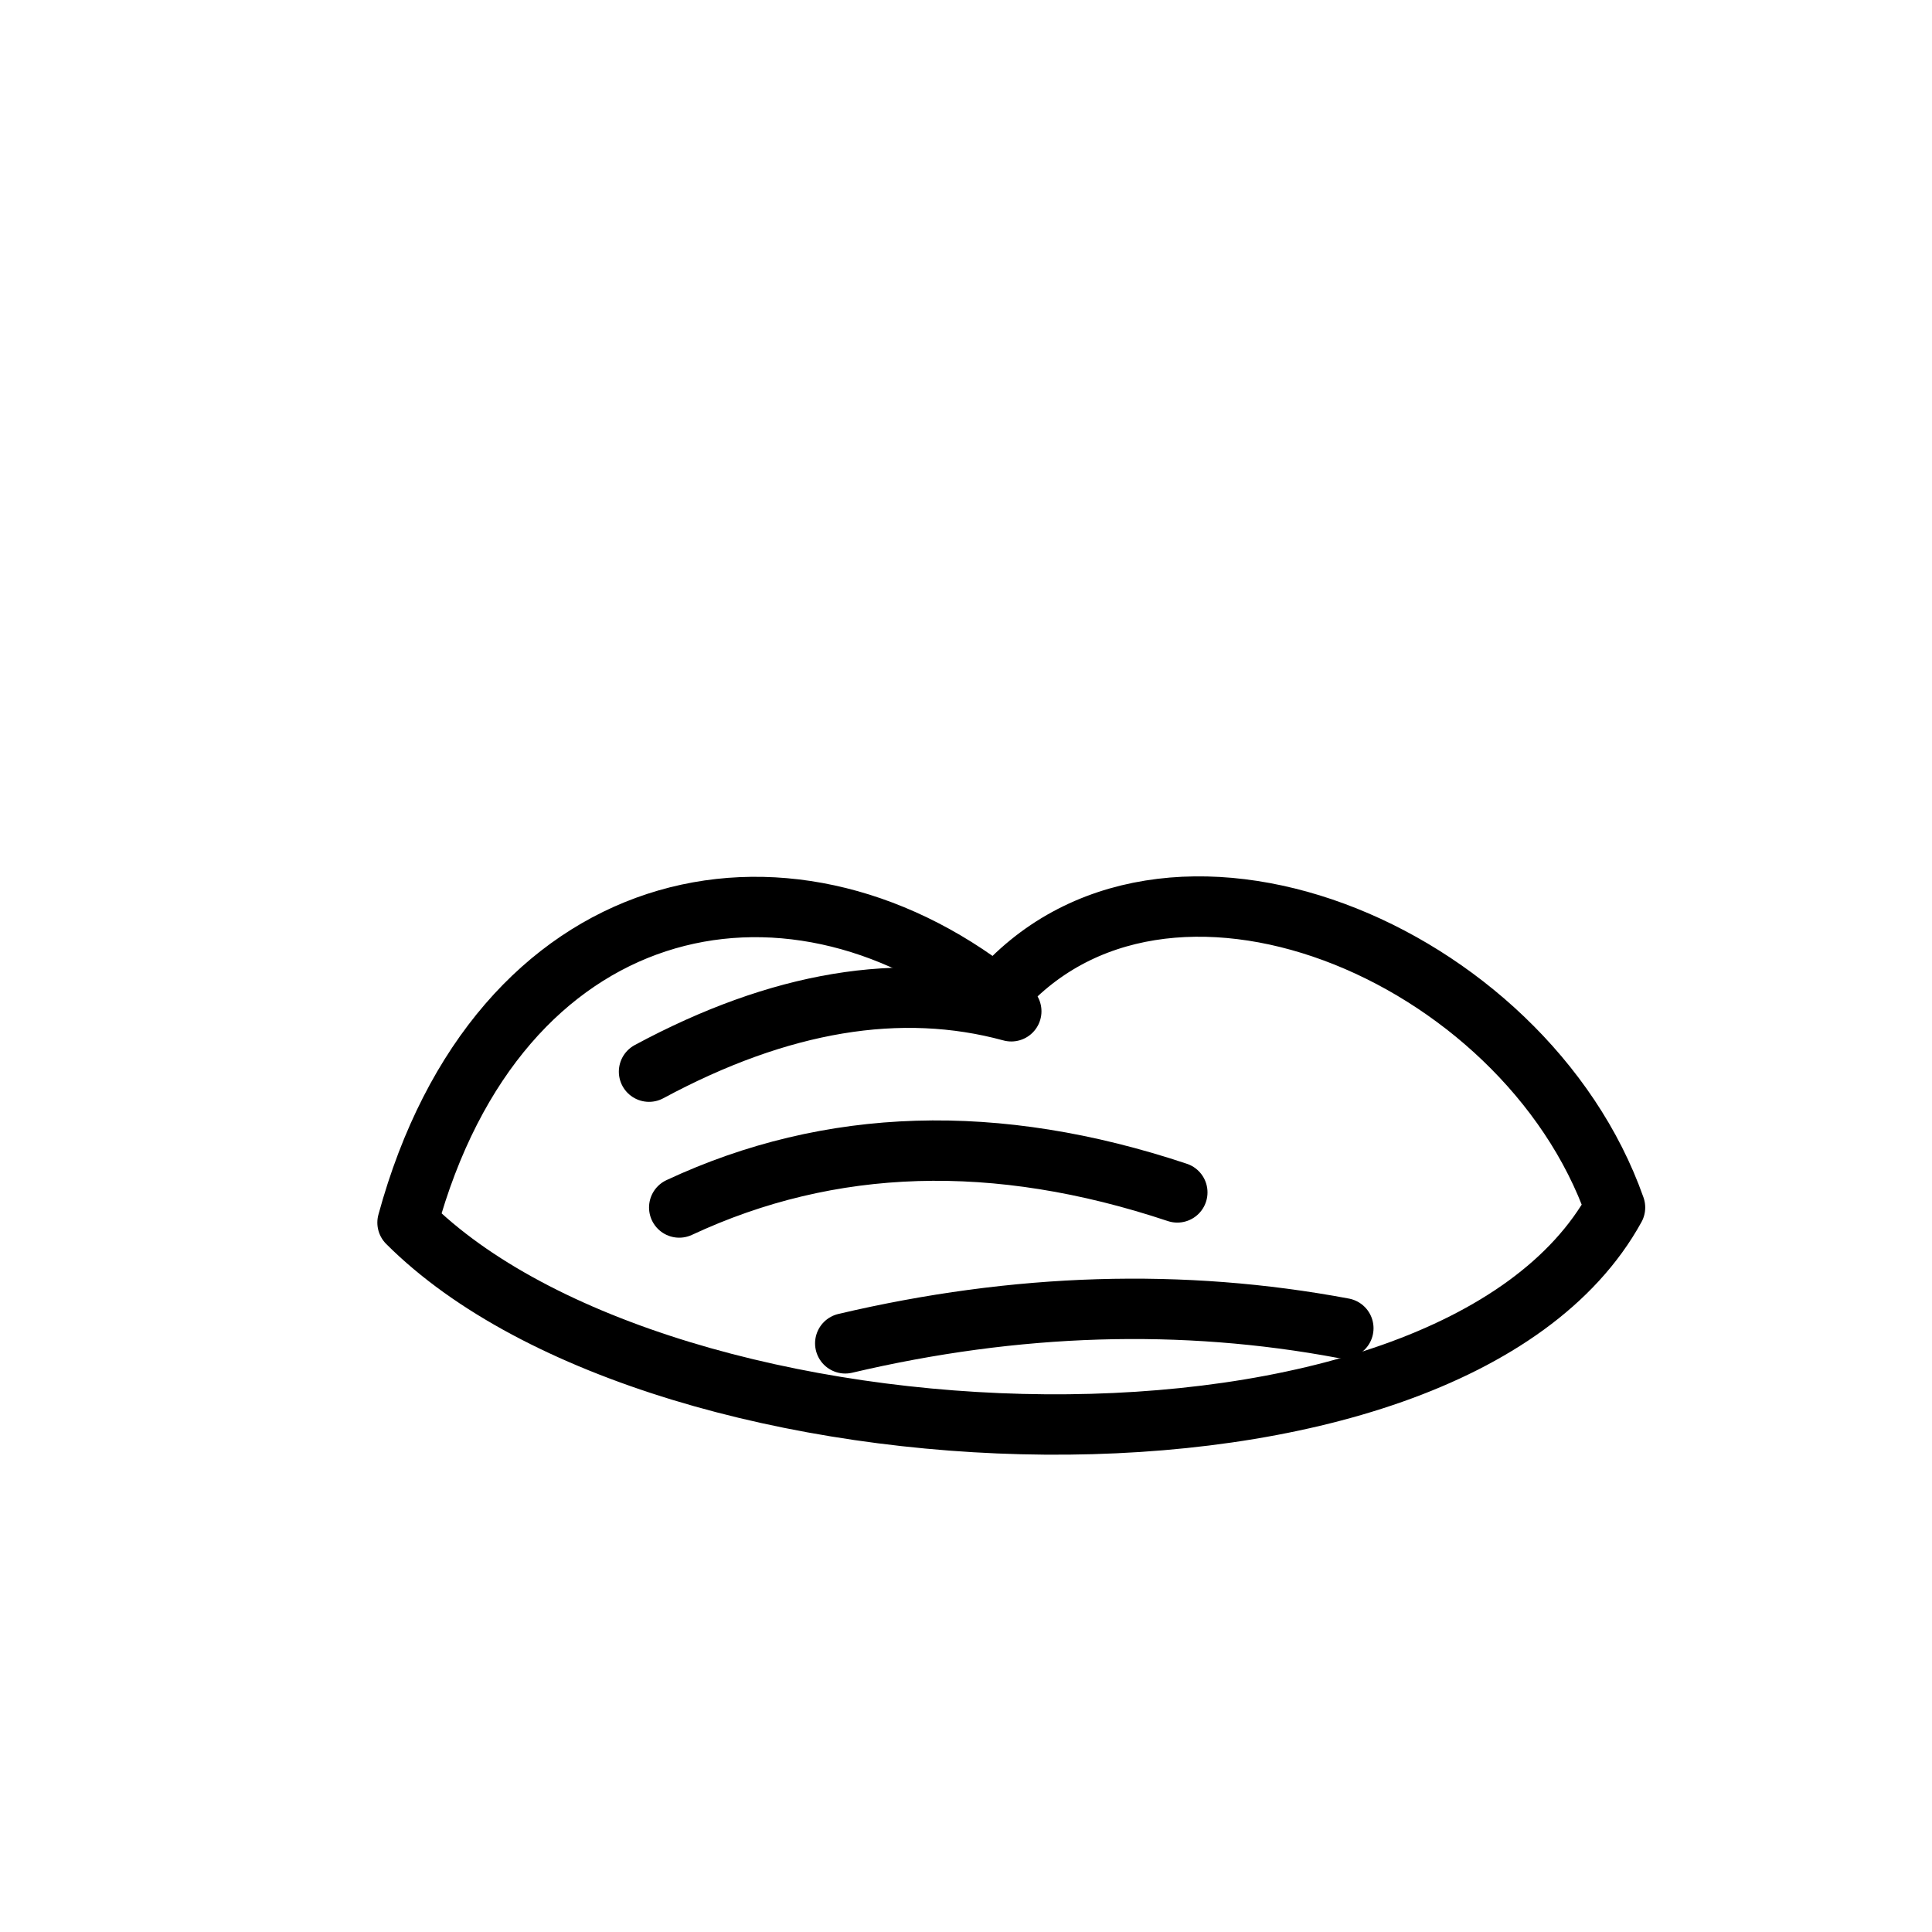
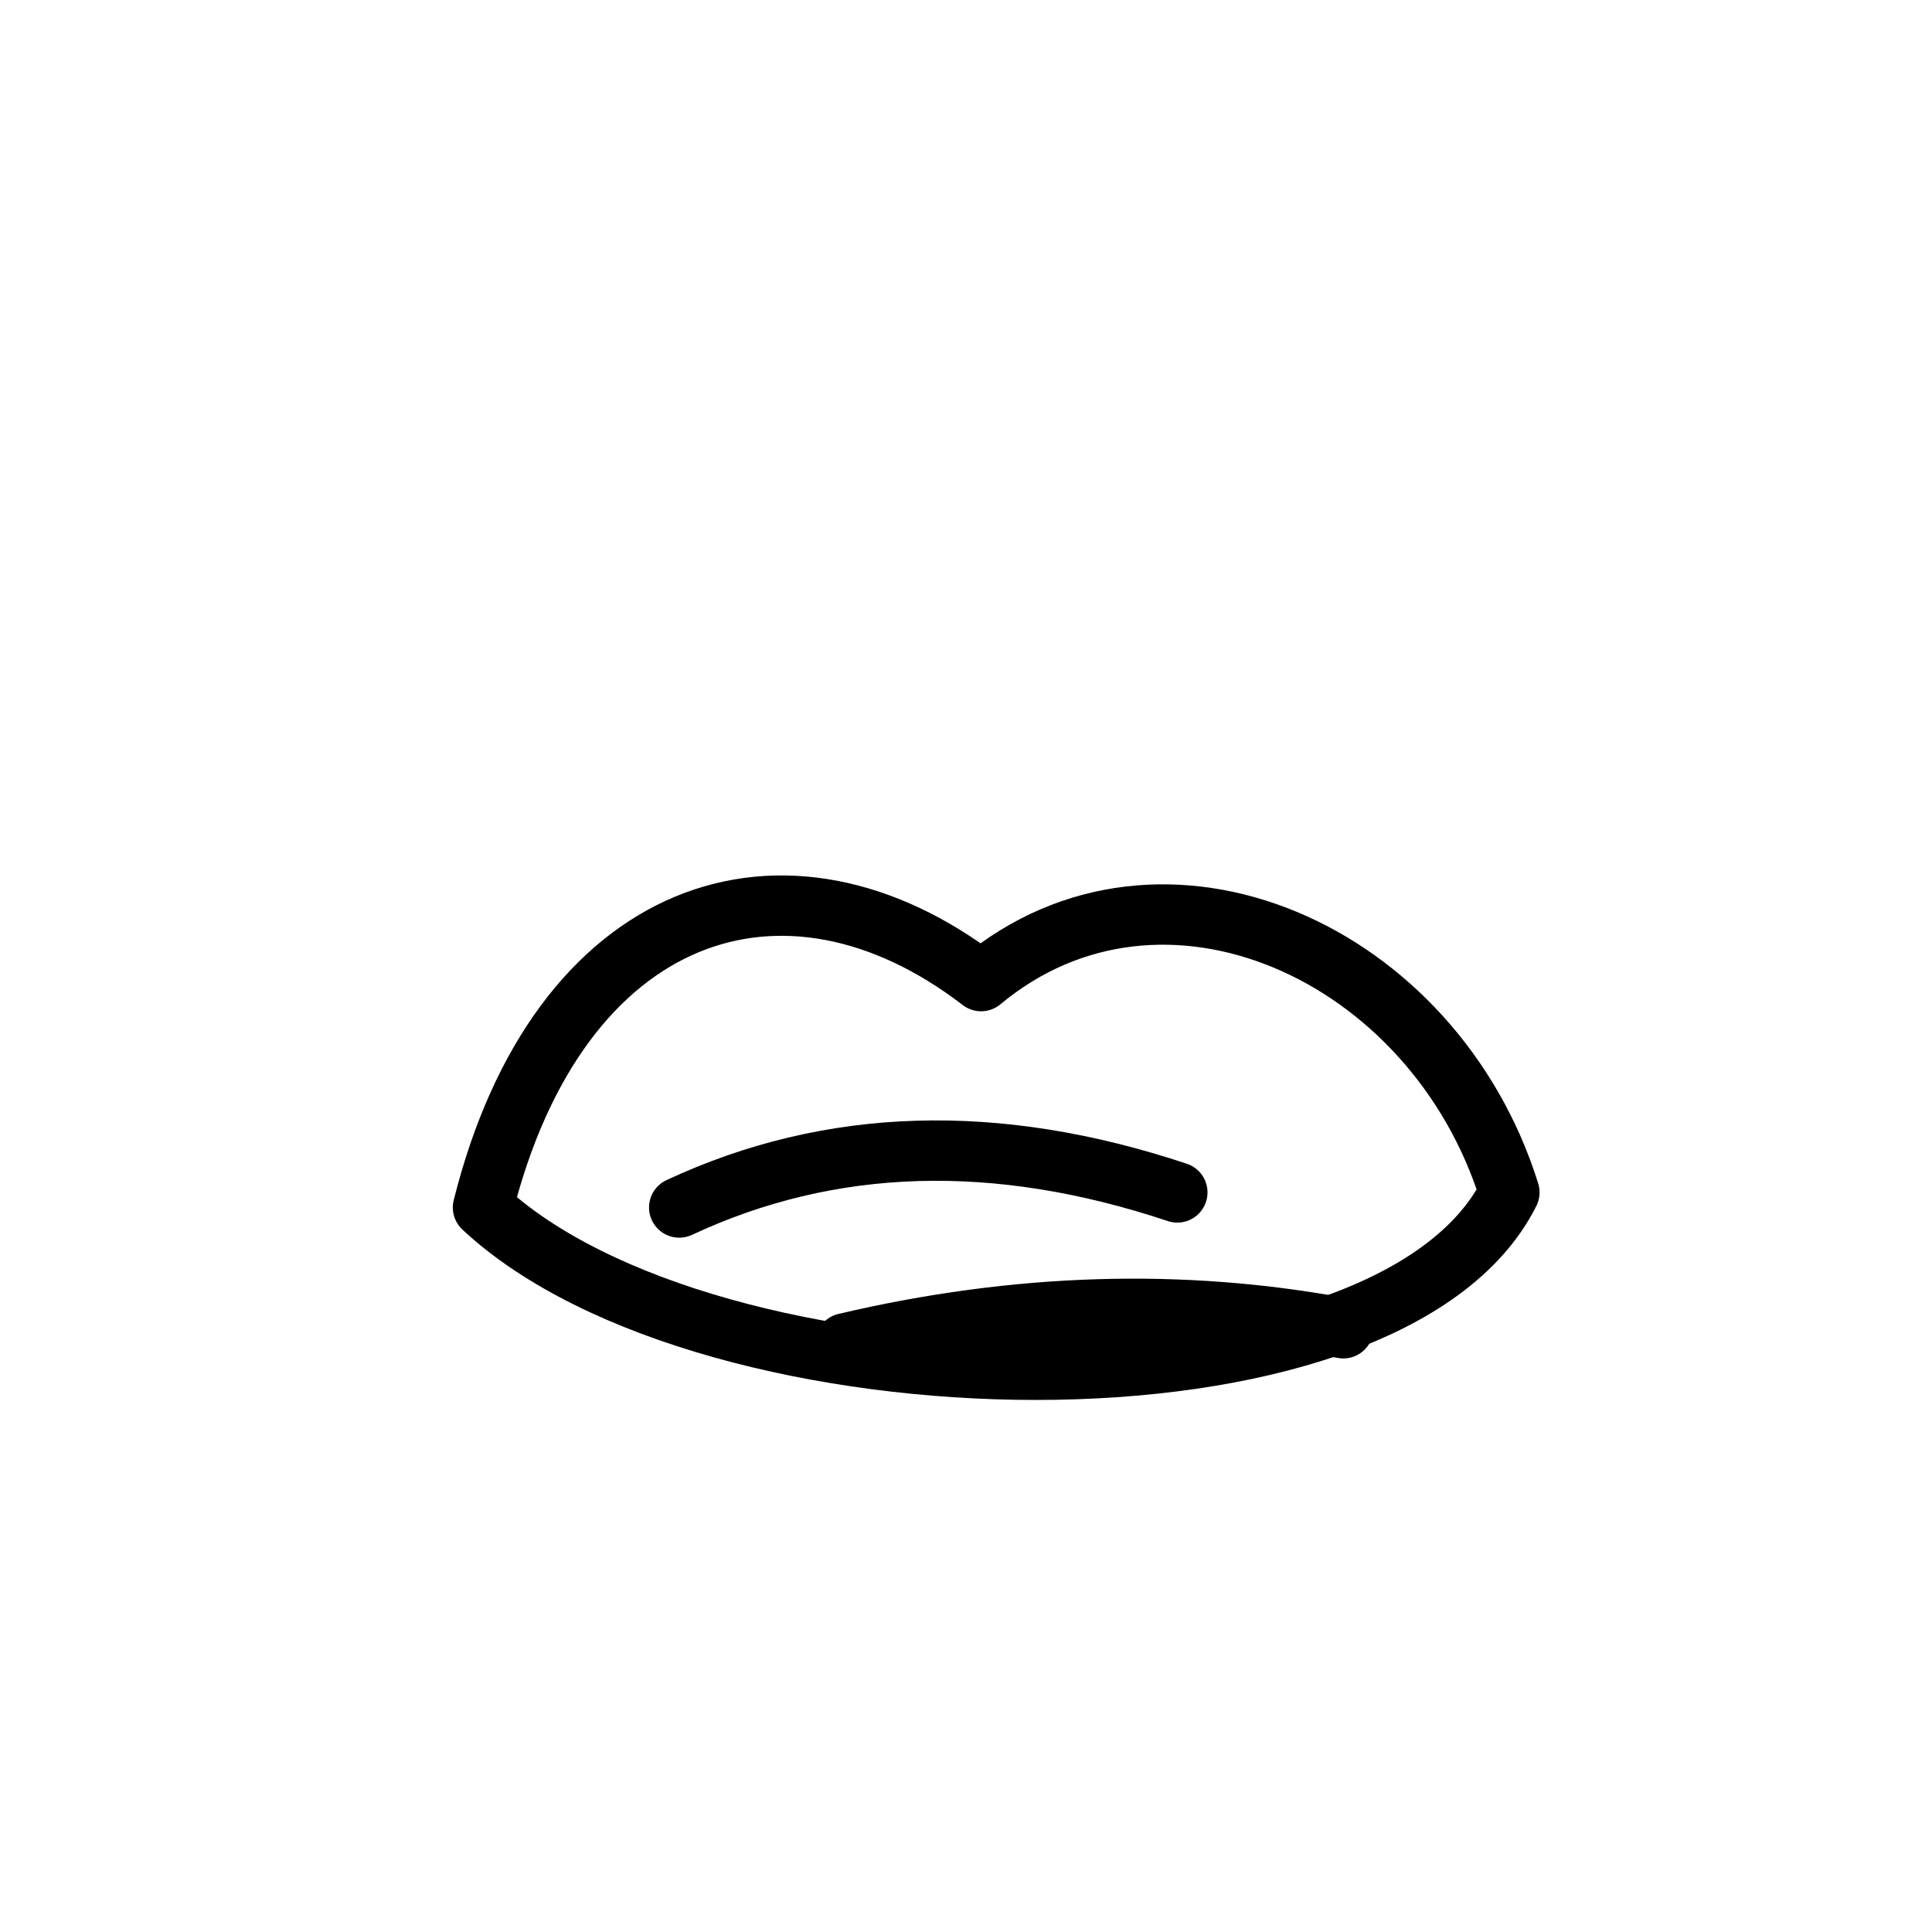
<svg xmlns="http://www.w3.org/2000/svg" viewBox="0 0 256 256">
-   <path d="M 54 162 C 66 118 104 110 132 132 C 154 106 202 126 214 160 C 192 200 88 196 54 162" fill="none" stroke="currentColor" stroke-width="8" stroke-linecap="round" stroke-linejoin="round" />
+   <path d="M 64 160 C 74 120 104 110 130 130 C 154 110 190 126 200 158 C 184 190 94 188 64 160" fill="none" stroke="currentColor" stroke-width="8" stroke-linecap="round" stroke-linejoin="round" />
  <path d="M 90 160 Q 120 146 156 158" fill="none" stroke="currentColor" stroke-width="8" stroke-linecap="round" stroke-linejoin="round" />
  <path d="M 112 178 Q 146 170 178 176" fill="none" stroke="currentColor" stroke-width="8" stroke-linecap="round" stroke-linejoin="round" />
-   <path d="M 86 142 Q 112 128 134 134" fill="none" stroke="currentColor" stroke-width="8" stroke-linecap="round" stroke-linejoin="round" />
</svg>
